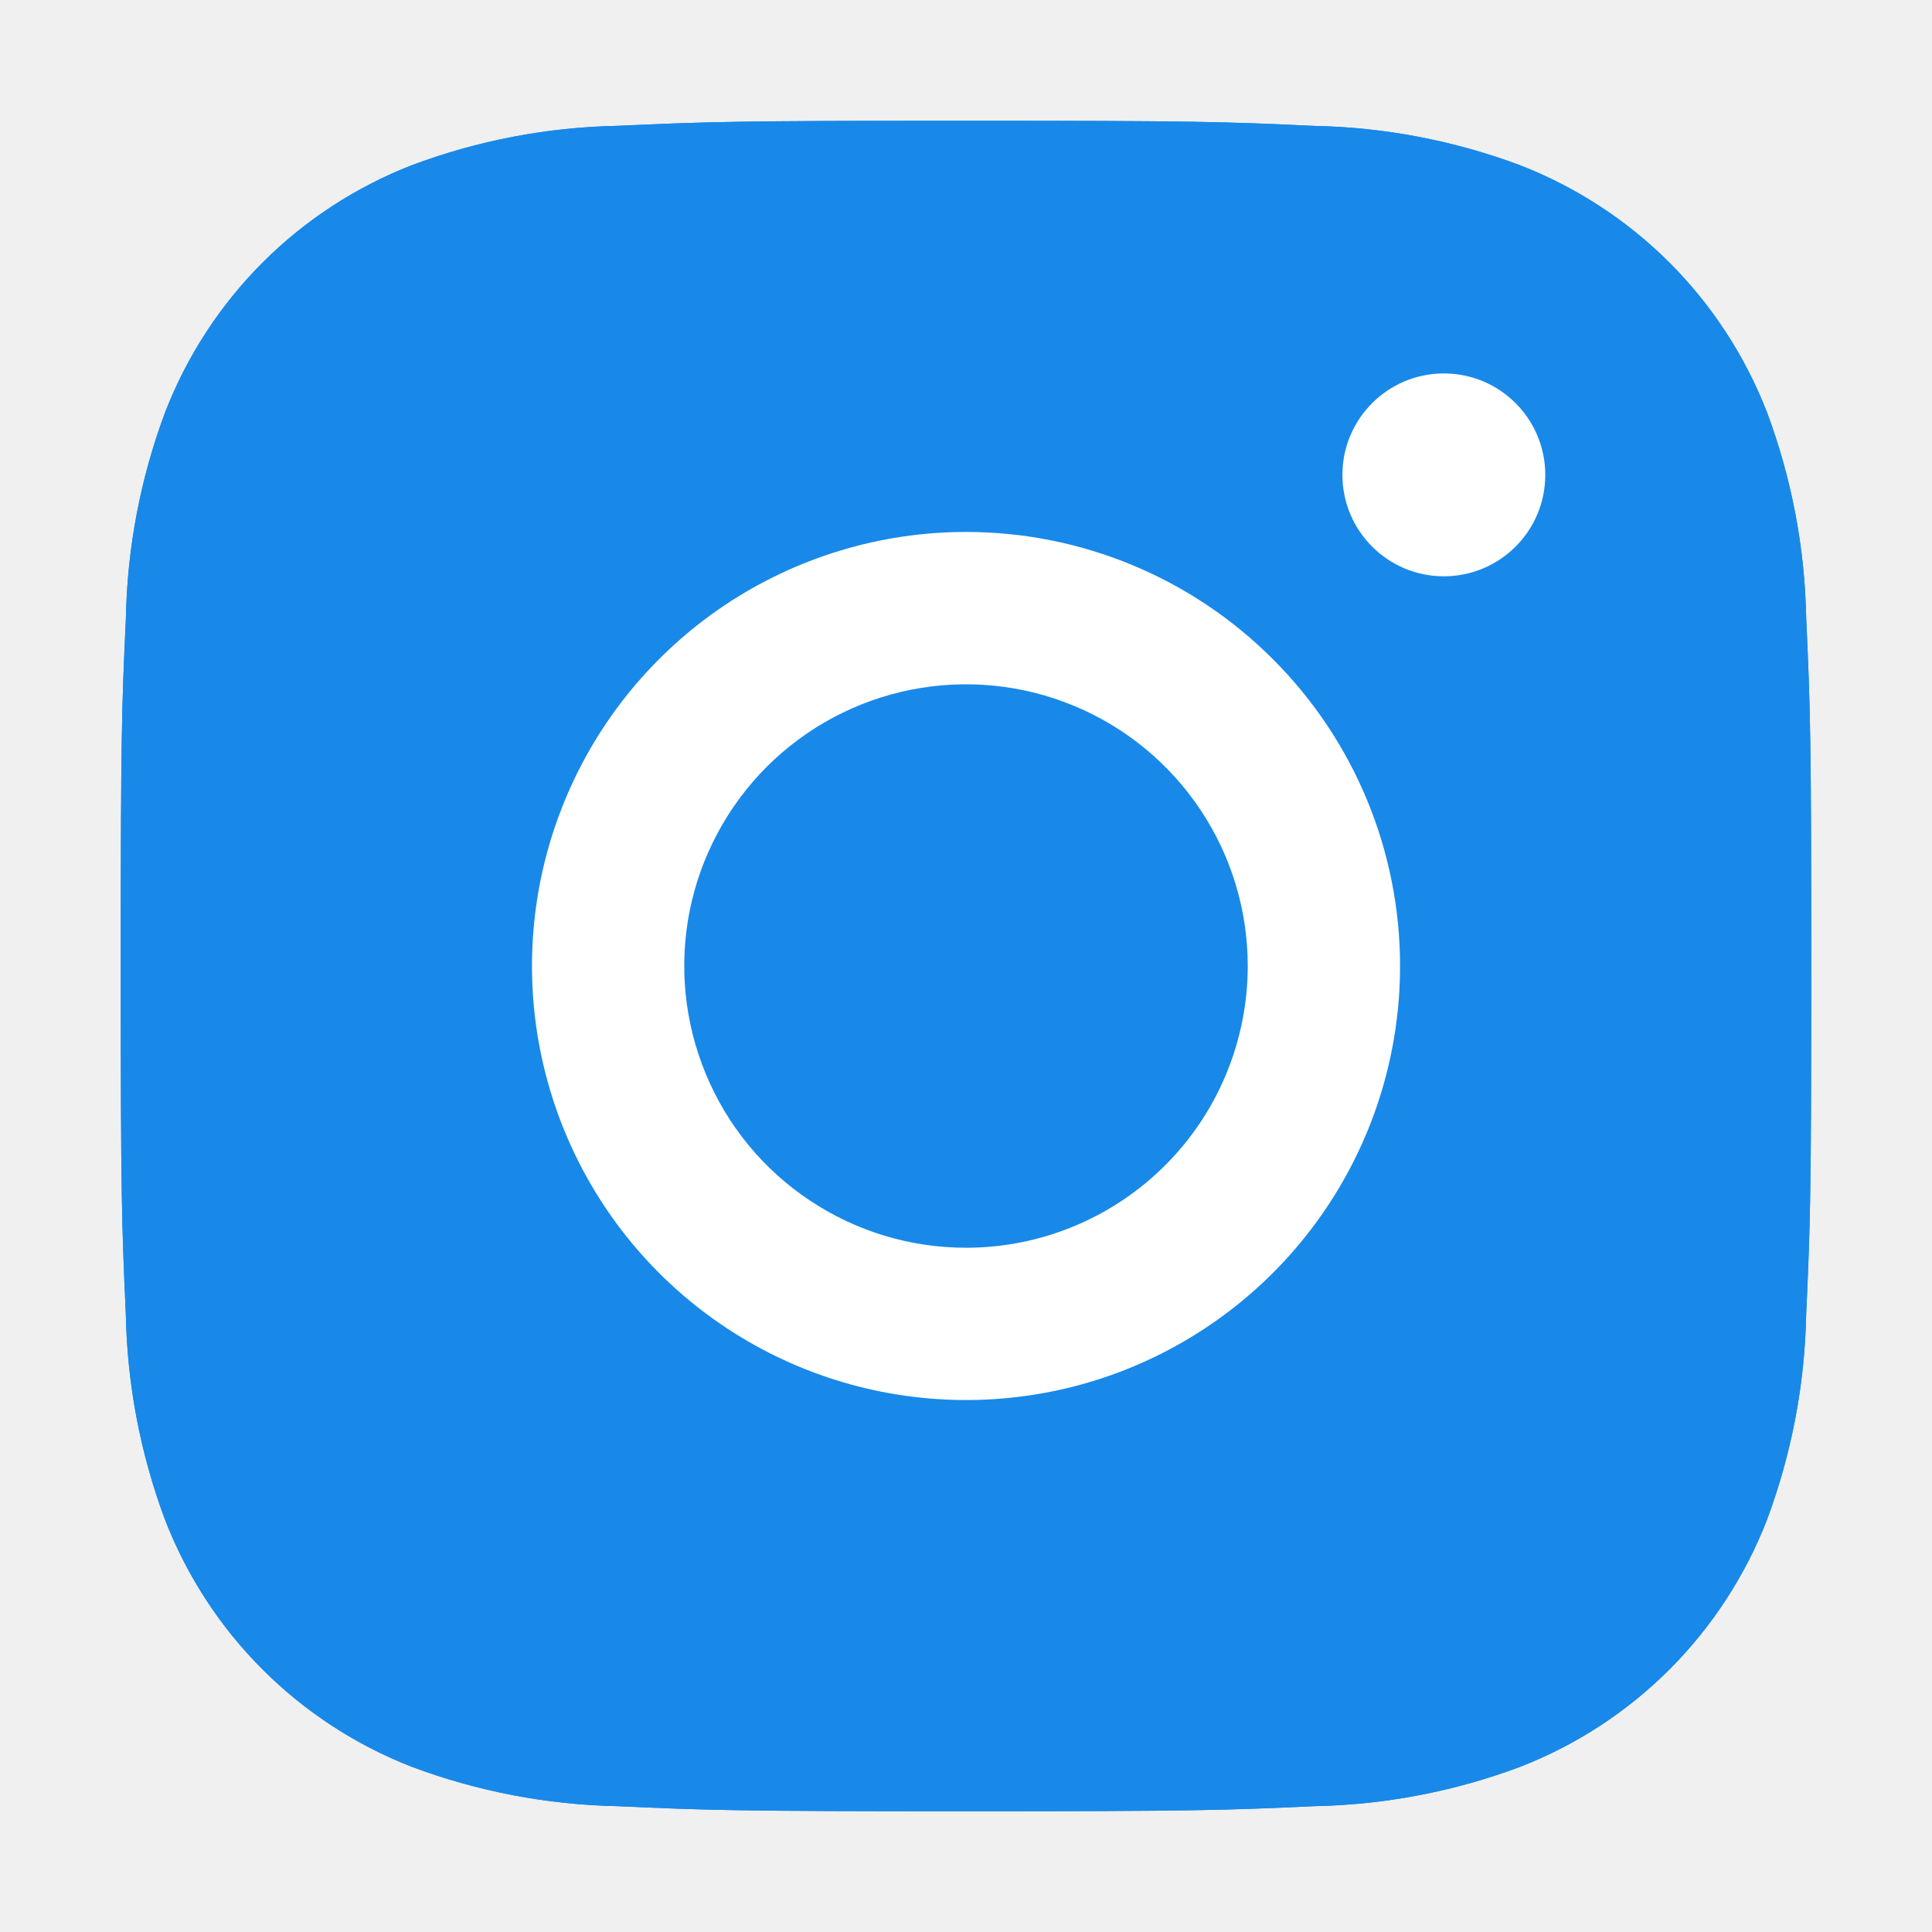
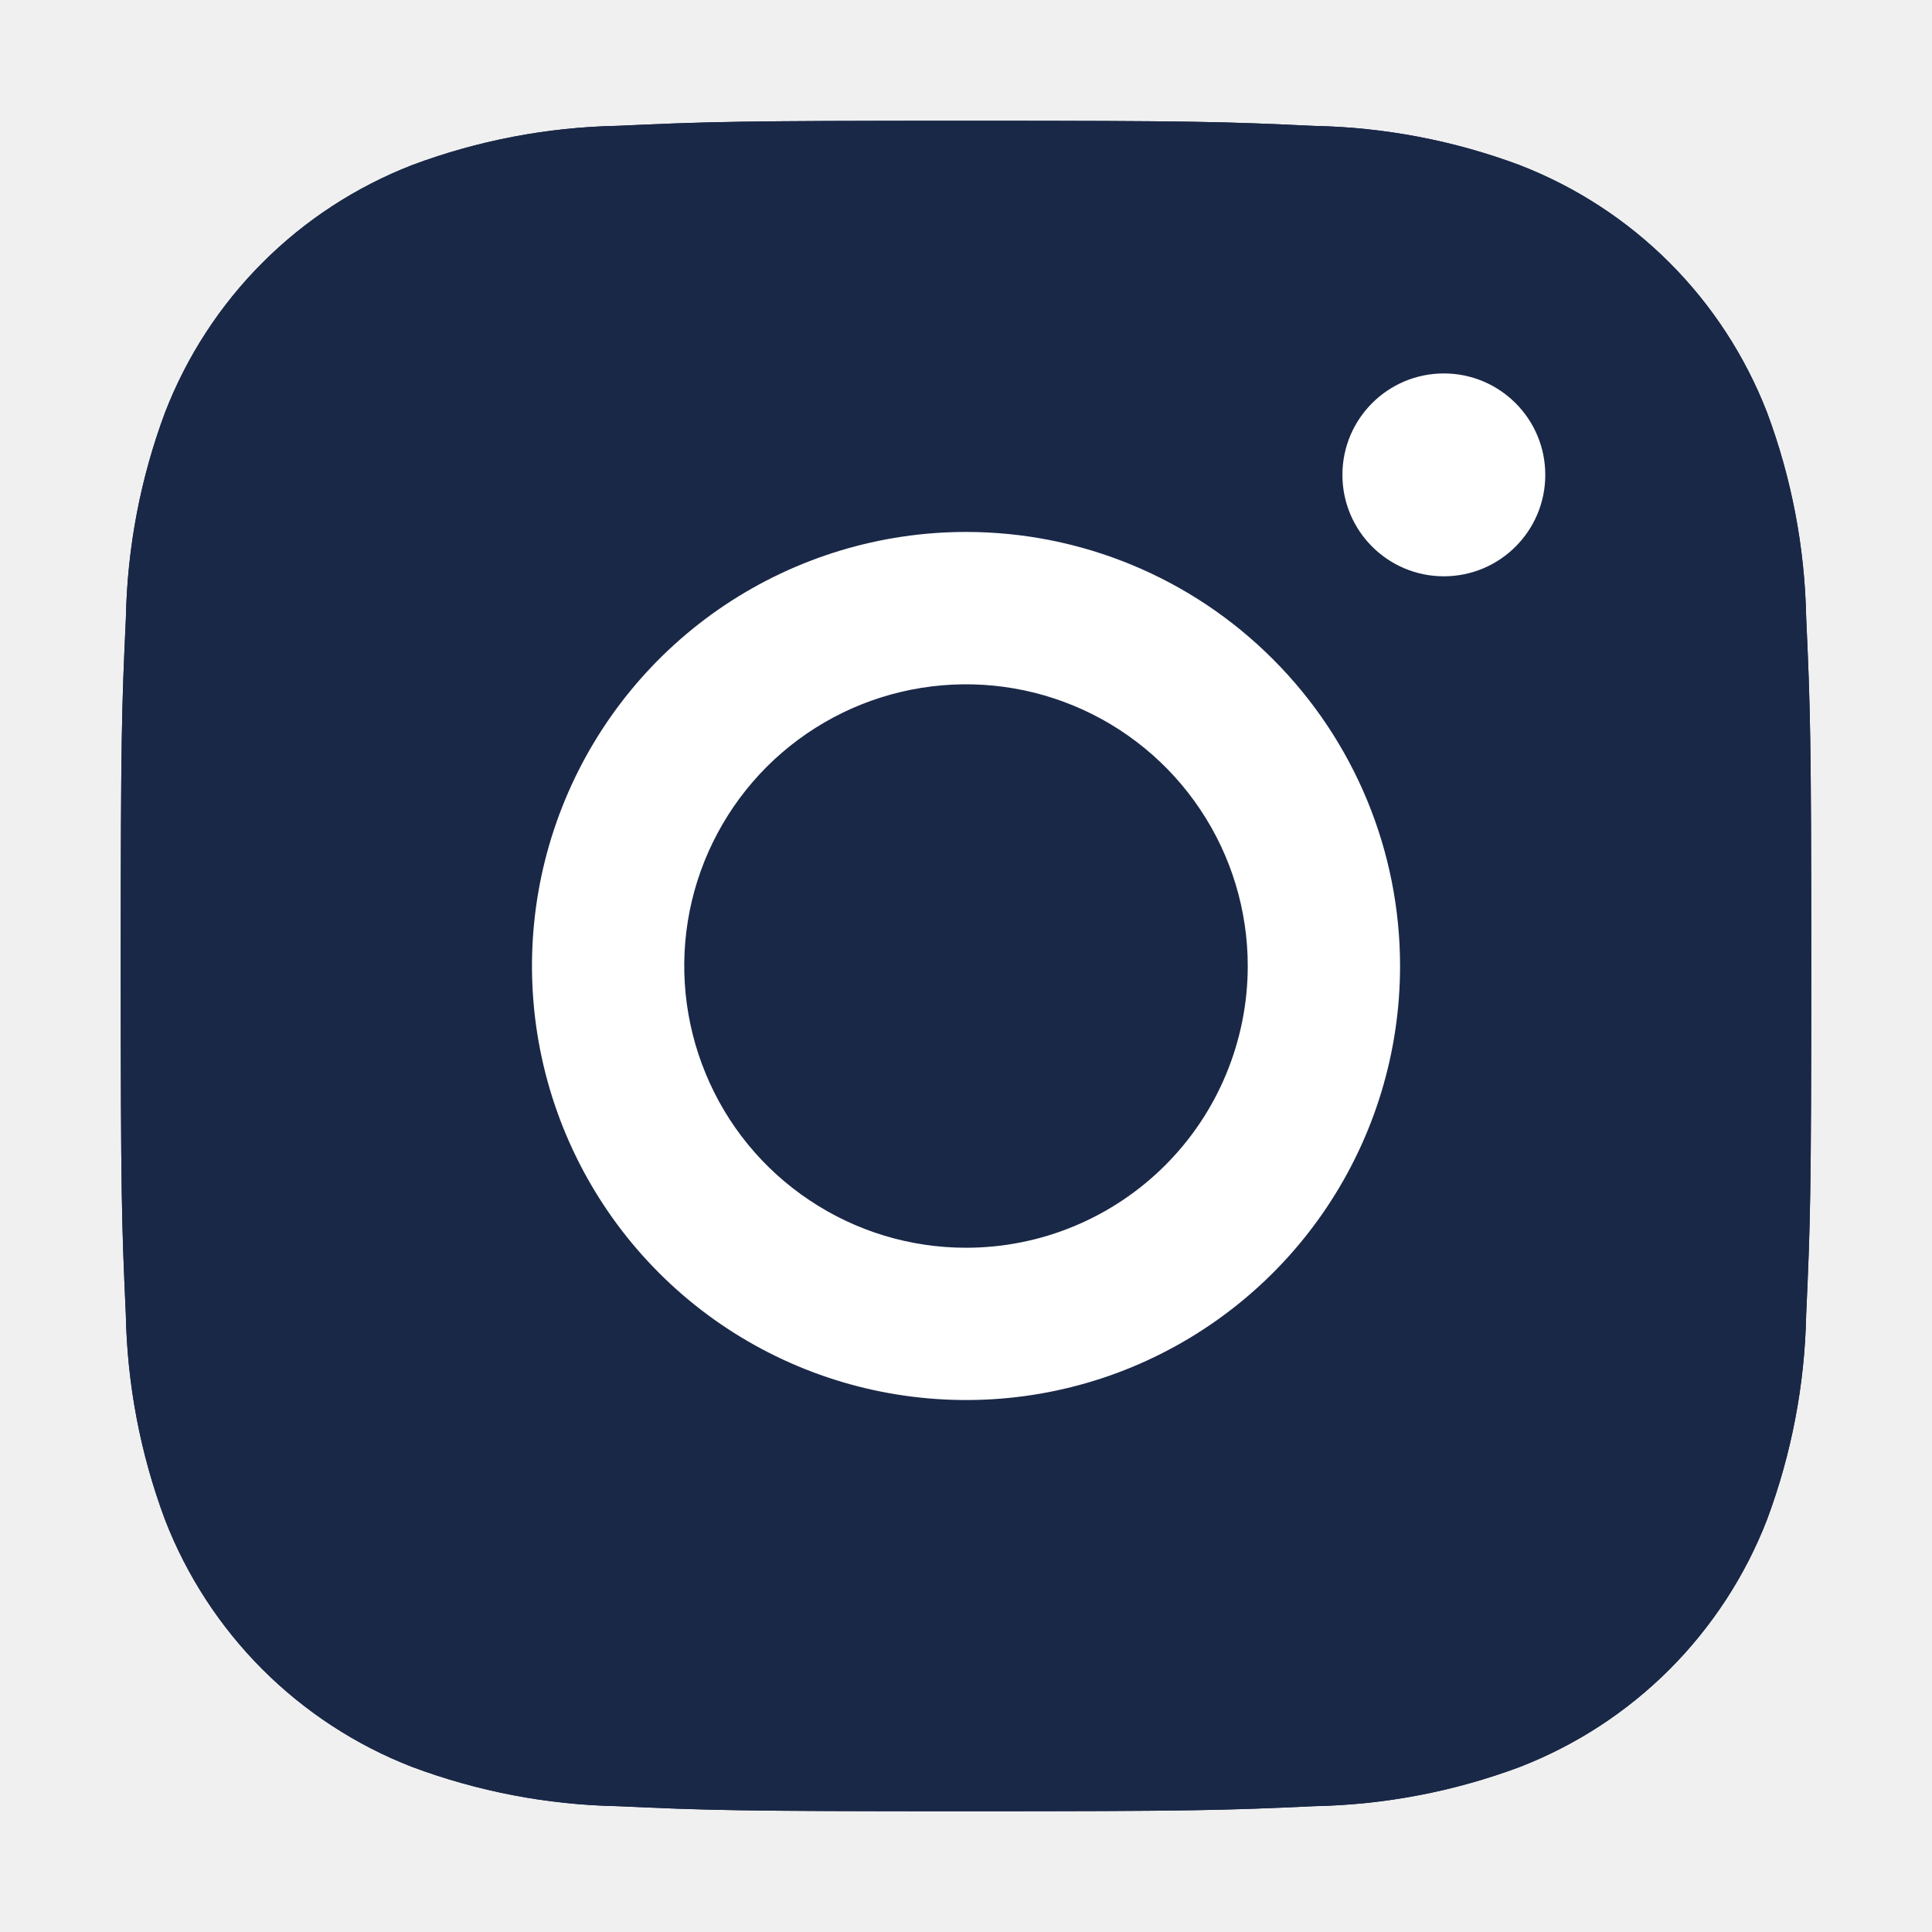
<svg xmlns="http://www.w3.org/2000/svg" width="24" height="24" viewBox="0 0 24 24" fill="none">
-   <path d="M12 3.392C14.803 3.392 15.136 3.403 16.243 3.453C16.909 3.461 17.568 3.583 18.193 3.814C18.645 3.989 19.057 4.257 19.4 4.6C19.743 4.943 20.011 5.354 20.186 5.807C20.417 6.432 20.539 7.091 20.547 7.757C20.597 8.864 20.608 9.197 20.608 12C20.608 14.803 20.597 15.136 20.547 16.243C20.539 16.909 20.417 17.568 20.186 18.193C20.011 18.645 19.743 19.057 19.4 19.4C19.057 19.743 18.645 20.011 18.193 20.186C17.568 20.417 16.909 20.539 16.243 20.547C15.136 20.597 14.804 20.608 12 20.608C9.196 20.608 8.864 20.597 7.757 20.547C7.091 20.539 6.432 20.417 5.807 20.186C5.354 20.011 4.943 19.743 4.6 19.4C4.257 19.057 3.989 18.645 3.814 18.193C3.583 17.568 3.461 16.909 3.453 16.243C3.403 15.136 3.392 14.803 3.392 12C3.392 9.197 3.403 8.864 3.453 7.757C3.461 7.091 3.583 6.432 3.814 5.807C3.989 5.354 4.257 4.943 4.6 4.6C4.943 4.257 5.354 3.989 5.807 3.814C6.432 3.583 7.091 3.461 7.757 3.453C8.864 3.403 9.196 3.392 12 3.392ZM12 1.5C9.15 1.5 8.791 1.512 7.671 1.563C6.8 1.58 5.937 1.745 5.121 2.05C4.424 2.321 3.79 2.733 3.262 3.262C2.733 3.791 2.321 4.425 2.051 5.122C1.746 5.938 1.581 6.801 1.564 7.672C1.512 8.791 1.5 9.15 1.5 12C1.5 14.85 1.512 15.209 1.563 16.329C1.58 17.2 1.745 18.063 2.05 18.879C2.32 19.576 2.733 20.21 3.262 20.739C3.791 21.267 4.424 21.68 5.121 21.95C5.938 22.255 6.8 22.42 7.671 22.437C8.791 22.488 9.15 22.5 12 22.5C14.85 22.5 15.209 22.488 16.329 22.437C17.2 22.42 18.063 22.255 18.879 21.95C19.576 21.68 20.21 21.267 20.739 20.738C21.267 20.209 21.68 19.576 21.95 18.879C22.255 18.062 22.42 17.2 22.437 16.329C22.488 15.209 22.5 14.85 22.5 12C22.5 9.15 22.488 8.791 22.437 7.671C22.42 6.8 22.255 5.937 21.95 5.121C21.679 4.424 21.267 3.79 20.738 3.262C20.209 2.733 19.575 2.321 18.878 2.051C18.061 1.746 17.199 1.581 16.328 1.564C15.209 1.512 14.85 1.5 12 1.5Z" fill="#1889E9" />
+   <path d="M12 3.392C14.803 3.392 15.136 3.403 16.243 3.453C16.909 3.461 17.568 3.583 18.193 3.814C18.645 3.989 19.057 4.257 19.4 4.6C19.743 4.943 20.011 5.354 20.186 5.807C20.417 6.432 20.539 7.091 20.547 7.757C20.597 8.864 20.608 9.197 20.608 12C20.608 14.803 20.597 15.136 20.547 16.243C20.539 16.909 20.417 17.568 20.186 18.193C20.011 18.645 19.743 19.057 19.4 19.4C19.057 19.743 18.645 20.011 18.193 20.186C17.568 20.417 16.909 20.539 16.243 20.547C15.136 20.597 14.804 20.608 12 20.608C9.196 20.608 8.864 20.597 7.757 20.547C7.091 20.539 6.432 20.417 5.807 20.186C5.354 20.011 4.943 19.743 4.6 19.4C4.257 19.057 3.989 18.645 3.814 18.193C3.583 17.568 3.461 16.909 3.453 16.243C3.403 15.136 3.392 14.803 3.392 12C3.392 9.197 3.403 8.864 3.453 7.757C3.461 7.091 3.583 6.432 3.814 5.807C3.989 5.354 4.257 4.943 4.6 4.6C4.943 4.257 5.354 3.989 5.807 3.814C6.432 3.583 7.091 3.461 7.757 3.453C8.864 3.403 9.196 3.392 12 3.392ZM12 1.5C9.15 1.5 8.791 1.512 7.671 1.563C6.8 1.58 5.937 1.745 5.121 2.05C4.424 2.321 3.79 2.733 3.262 3.262C2.733 3.791 2.321 4.425 2.051 5.122C1.746 5.938 1.581 6.801 1.564 7.672C1.512 8.791 1.5 9.15 1.5 12C1.5 14.85 1.512 15.209 1.563 16.329C1.58 17.2 1.745 18.063 2.05 18.879C2.32 19.576 2.733 20.21 3.262 20.739C3.791 21.267 4.424 21.68 5.121 21.95C5.938 22.255 6.8 22.42 7.671 22.437C8.791 22.488 9.15 22.5 12 22.5C14.85 22.5 15.209 22.488 16.329 22.437C17.2 22.42 18.063 22.255 18.879 21.95C19.576 21.68 20.21 21.267 20.739 20.738C21.267 20.209 21.68 19.576 21.95 18.879C22.255 18.062 22.42 17.2 22.437 16.329C22.488 15.209 22.5 14.85 22.5 12C22.5 9.15 22.488 8.791 22.437 7.671C22.42 6.8 22.255 5.937 21.95 5.121C21.679 4.424 21.267 3.79 20.738 3.262C20.209 2.733 19.575 2.321 18.878 2.051C18.061 1.746 17.199 1.581 16.328 1.564C15.209 1.512 14.85 1.5 12 1.5Z" fill="#1A2847" />
  <path d="M12 6.608C10.934 6.608 9.891 6.924 9.004 7.517C8.118 8.109 7.427 8.951 7.019 9.937C6.611 10.922 6.504 12.006 6.712 13.052C6.92 14.098 7.433 15.058 8.187 15.812C8.941 16.567 9.902 17.08 10.948 17.288C11.994 17.496 13.078 17.389 14.063 16.981C15.049 16.573 15.891 15.882 16.483 14.995C17.076 14.109 17.392 13.066 17.392 12C17.392 10.57 16.824 9.199 15.812 8.187C14.801 7.176 13.43 6.608 12 6.608ZM12 15.5C11.308 15.5 10.631 15.294 10.056 14.91C9.48 14.525 9.031 13.979 8.766 13.339C8.502 12.7 8.432 11.996 8.567 11.317C8.702 10.638 9.036 10.015 9.525 9.525C10.015 9.036 10.638 8.702 11.317 8.567C11.996 8.432 12.7 8.502 13.339 8.766C13.979 9.031 14.525 9.48 14.91 10.056C15.295 10.631 15.5 11.308 15.5 12C15.5 12.46 15.409 12.915 15.233 13.339C15.058 13.764 14.8 14.15 14.475 14.475C14.15 14.8 13.764 15.058 13.339 15.233C12.915 15.409 12.46 15.5 12 15.5Z" fill="#1A2847" />
  <path d="M17.605 7.655C18.301 7.655 18.865 7.091 18.865 6.395C18.865 5.699 18.301 5.135 17.605 5.135C16.909 5.135 16.345 5.699 16.345 6.395C16.345 7.091 16.909 7.655 17.605 7.655Z" fill="#1A2847" />
-   <path d="M7.671 1.563C8.791 1.512 9.15 1.5 12 1.5C14.85 1.5 15.209 1.512 16.328 1.564C17.199 1.581 18.062 1.746 18.878 2.051C19.575 2.321 20.209 2.733 20.738 3.262C21.267 3.79 21.679 4.424 21.95 5.121C22.255 5.937 22.42 6.8 22.437 7.671C22.488 8.791 22.5 9.15 22.5 12C22.5 14.85 22.488 15.209 22.437 16.329C22.42 17.2 22.255 18.062 21.95 18.879C21.68 19.576 21.267 20.209 20.739 20.738C20.21 21.267 19.576 21.68 18.879 21.95C18.063 22.255 17.2 22.42 16.329 22.437C15.209 22.488 14.85 22.5 12 22.5C9.15 22.5 8.791 22.488 7.671 22.437C6.8 22.42 5.938 22.255 5.121 21.95C4.424 21.68 3.791 21.267 3.262 20.739C2.733 20.21 2.32 19.576 2.05 18.879C1.745 18.063 1.58 17.2 1.563 16.329C1.512 15.209 1.5 14.85 1.5 12C1.5 9.15 1.512 8.791 1.564 7.672C1.581 6.801 1.746 5.938 2.051 5.122C2.321 4.425 2.733 3.791 3.262 3.262C3.79 2.733 4.424 2.321 5.121 2.05C5.937 1.745 6.8 1.58 7.671 1.563Z" fill="#1889E9" />
+   <path d="M7.671 1.563C8.791 1.512 9.15 1.5 12 1.5C14.85 1.5 15.209 1.512 16.328 1.564C17.199 1.581 18.062 1.746 18.878 2.051C19.575 2.321 20.209 2.733 20.738 3.262C21.267 3.79 21.679 4.424 21.95 5.121C22.255 5.937 22.42 6.8 22.437 7.671C22.488 8.791 22.5 9.15 22.5 12C22.5 14.85 22.488 15.209 22.437 16.329C22.42 17.2 22.255 18.062 21.95 18.879C21.68 19.576 21.267 20.209 20.739 20.738C20.21 21.267 19.576 21.68 18.879 21.95C18.063 22.255 17.2 22.42 16.329 22.437C15.209 22.488 14.85 22.5 12 22.5C9.15 22.5 8.791 22.488 7.671 22.437C6.8 22.42 5.938 22.255 5.121 21.95C4.424 21.68 3.791 21.267 3.262 20.739C2.733 20.21 2.32 19.576 2.05 18.879C1.745 18.063 1.58 17.2 1.563 16.329C1.512 15.209 1.5 14.85 1.5 12C1.5 9.15 1.512 8.791 1.564 7.672C1.581 6.801 1.746 5.938 2.051 5.122C2.321 4.425 2.733 3.791 3.262 3.262C3.79 2.733 4.424 2.321 5.121 2.05C5.937 1.745 6.8 1.58 7.671 1.563Z" fill="#1A2847" />
  <path d="M19.196 5.899C19.196 6.595 18.632 7.159 17.936 7.159C17.24 7.159 16.676 6.595 16.676 5.899C16.676 5.203 17.24 4.639 17.936 4.639C18.632 4.639 19.196 5.203 19.196 5.899Z" fill="white" />
  <path fill-rule="evenodd" clip-rule="evenodd" d="M9.004 7.517C9.891 6.925 10.934 6.608 12 6.608C13.43 6.608 14.801 7.176 15.812 8.188C16.824 9.199 17.392 10.57 17.392 12C17.392 13.067 17.076 14.109 16.483 14.996C15.891 15.882 15.049 16.573 14.063 16.982C13.078 17.39 11.994 17.496 10.948 17.288C9.902 17.08 8.941 16.567 8.187 15.813C7.433 15.059 6.92 14.098 6.712 13.052C6.504 12.006 6.611 10.922 7.019 9.937C7.427 8.952 8.118 8.11 9.004 7.517ZM10.056 14.91C10.631 15.295 11.308 15.5 12 15.5C12.46 15.5 12.915 15.41 13.339 15.234C13.764 15.058 14.15 14.8 14.475 14.475C14.8 14.15 15.058 13.764 15.233 13.34C15.409 12.915 15.5 12.46 15.5 12C15.5 11.308 15.295 10.631 14.91 10.056C14.525 9.48 13.979 9.032 13.339 8.767C12.7 8.502 11.996 8.433 11.317 8.568C10.638 8.703 10.015 9.036 9.525 9.525C9.036 10.015 8.702 10.639 8.567 11.317C8.432 11.996 8.502 12.7 8.767 13.339C9.031 13.979 9.48 14.526 10.056 14.91Z" fill="white" />
</svg>
